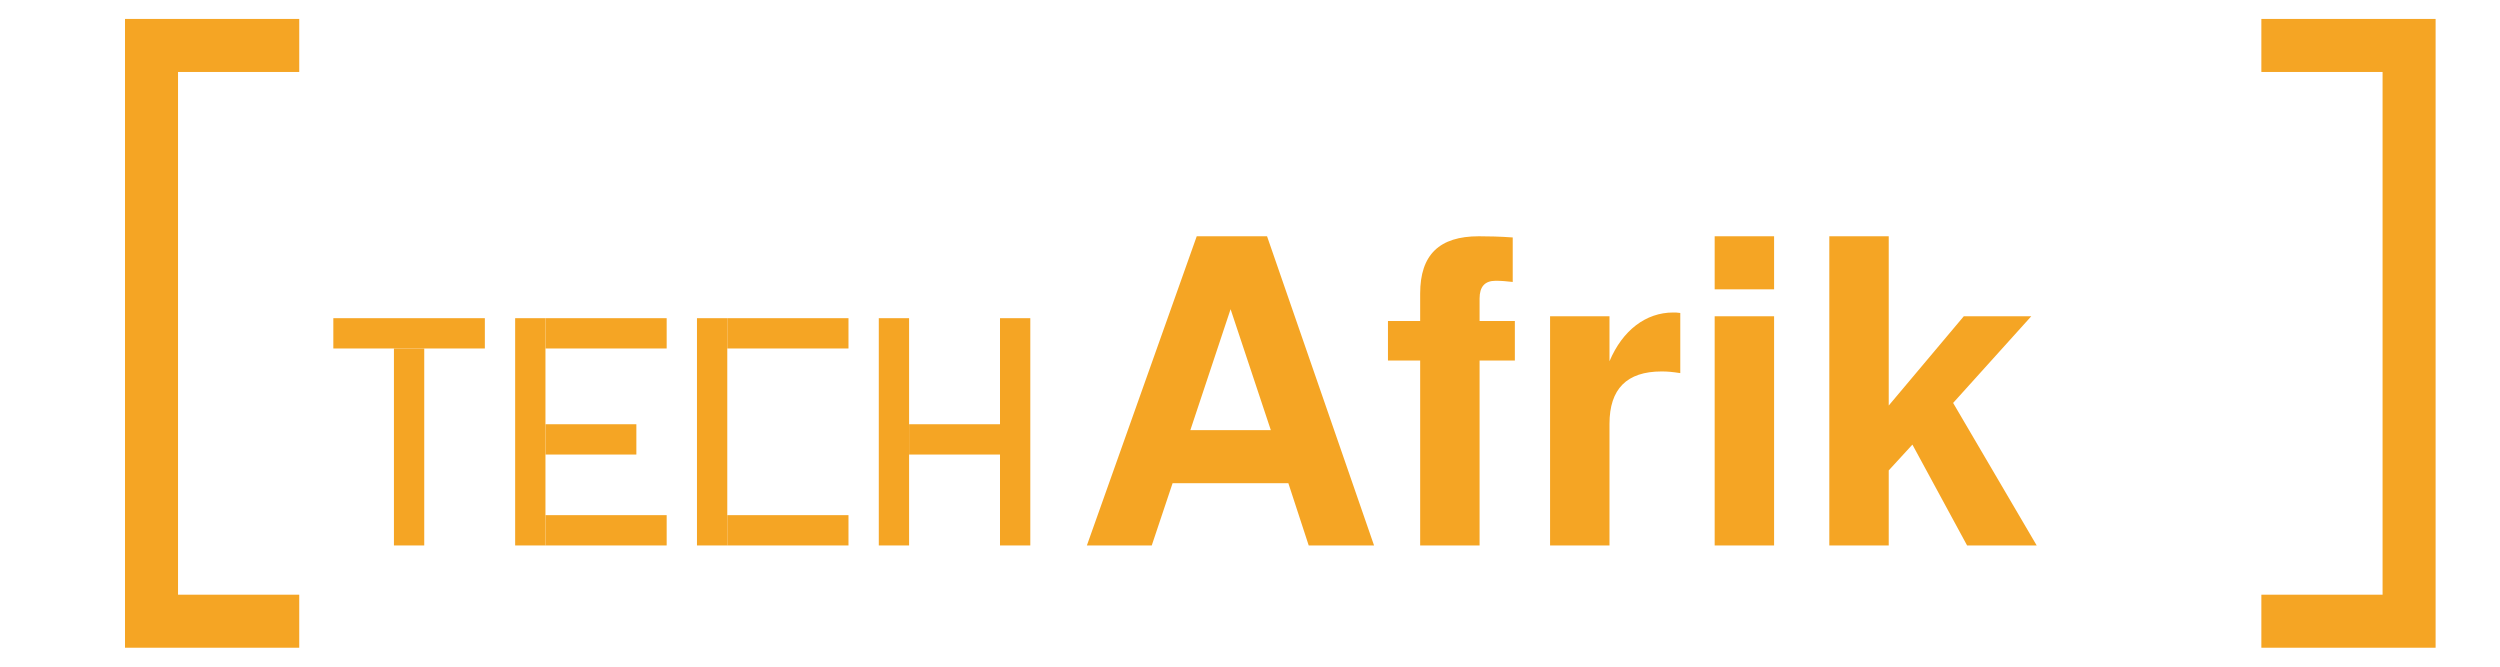
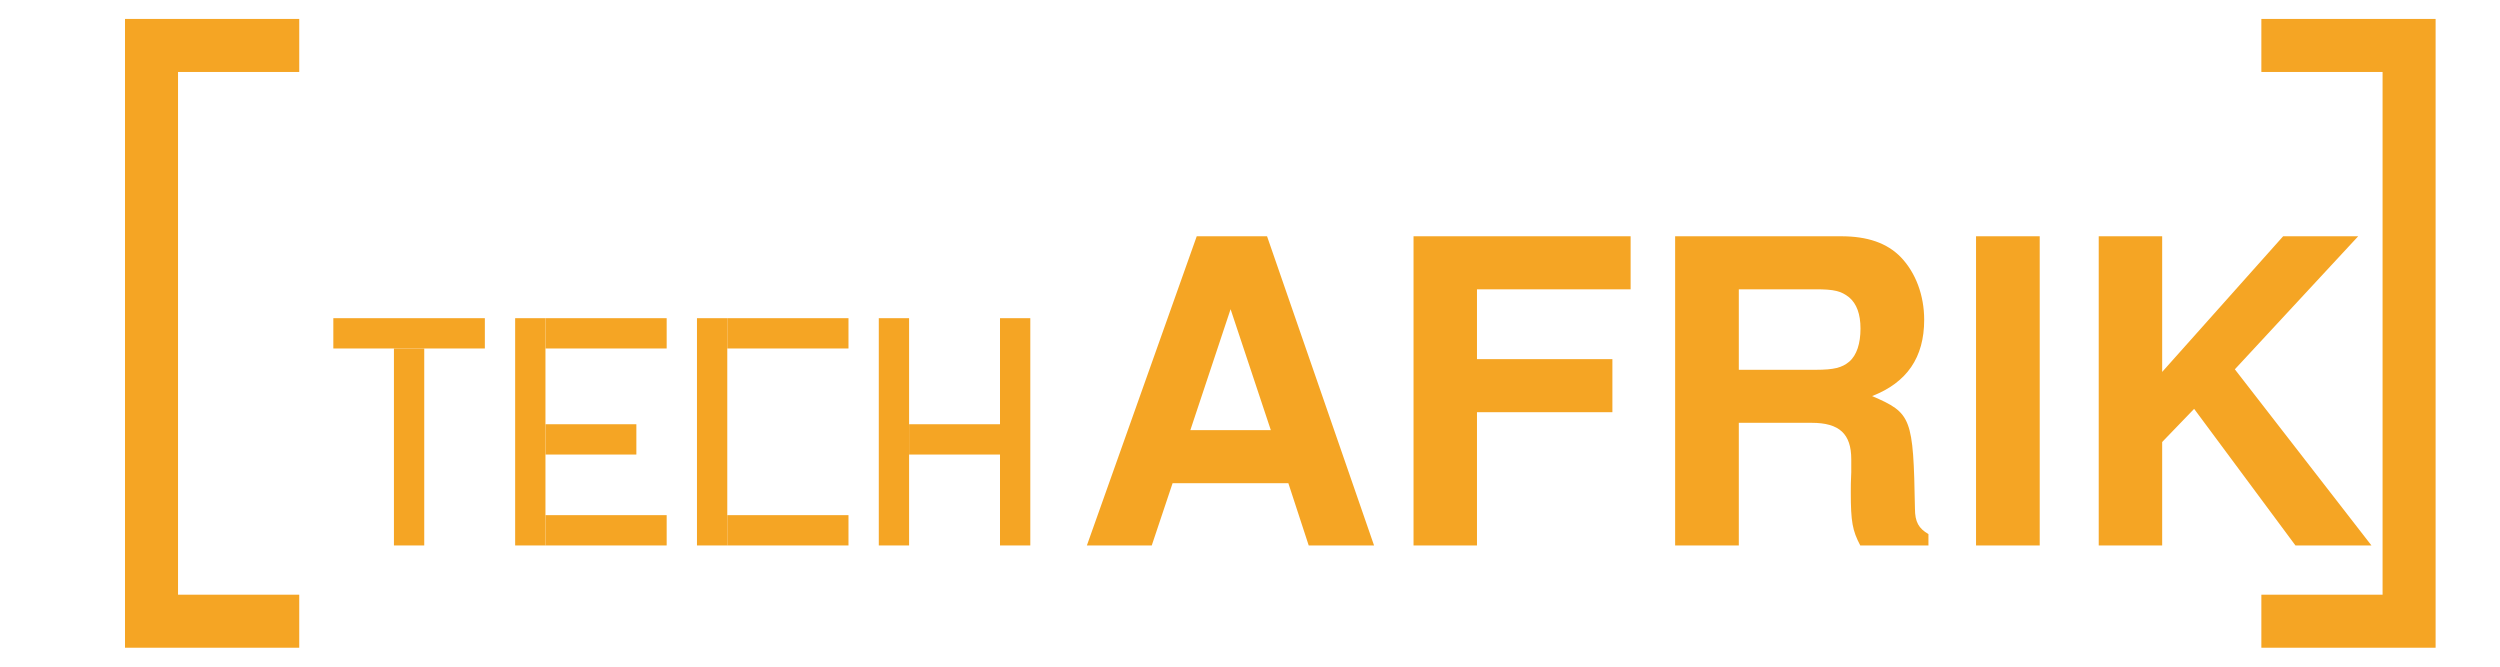
<svg xmlns="http://www.w3.org/2000/svg" viewBox="0 0 165 44" width="165" height="44">
  <path d="M 18,3 L 10,3 L 10,41 L 18,41" fill="none" stroke="#f5a524" stroke-width="3.5" stroke-linecap="square" stroke-linejoin="miter" />
  <g fill="#f5a524">
    <rect x="22" y="21" width="10" height="2" />
    <rect x="26" y="23" width="2" height="13" />
    <rect x="34" y="21" width="2" height="15" />
    <rect x="36" y="21" width="8" height="2" />
    <rect x="36" y="28" width="6" height="2" />
    <rect x="36" y="34" width="8" height="2" />
    <rect x="46" y="21" width="2" height="15" />
    <rect x="48" y="21" width="8" height="2" />
    <rect x="48" y="34" width="8" height="2" />
    <rect x="58" y="21" width="2" height="15" />
    <rect x="66" y="21" width="2" height="15" />
    <rect x="60" y="28" width="6" height="2" />
  </g>
-   <text x="71" y="36" font-family="'Helvetica Neue', Helvetica, Arial, sans-serif" font-size="28" font-weight="700" textLength="76" lengthAdjust="spacingAndGlyphs" fill="#f5a524">Afrik</text>
+   <text x="71" y="36" font-family="'Helvetica Neue', Helvetica, Arial, sans-serif" font-size="28" font-weight="700" textLength="76" lengthAdjust="spacingAndGlyphs" fill="#f5a524">AFRIK</text>
  <path d="M 151,3 L 159,3 L 159,41 L 151,41" fill="none" stroke="#f5a524" stroke-width="3.5" stroke-linecap="square" stroke-linejoin="miter" />
</svg>
